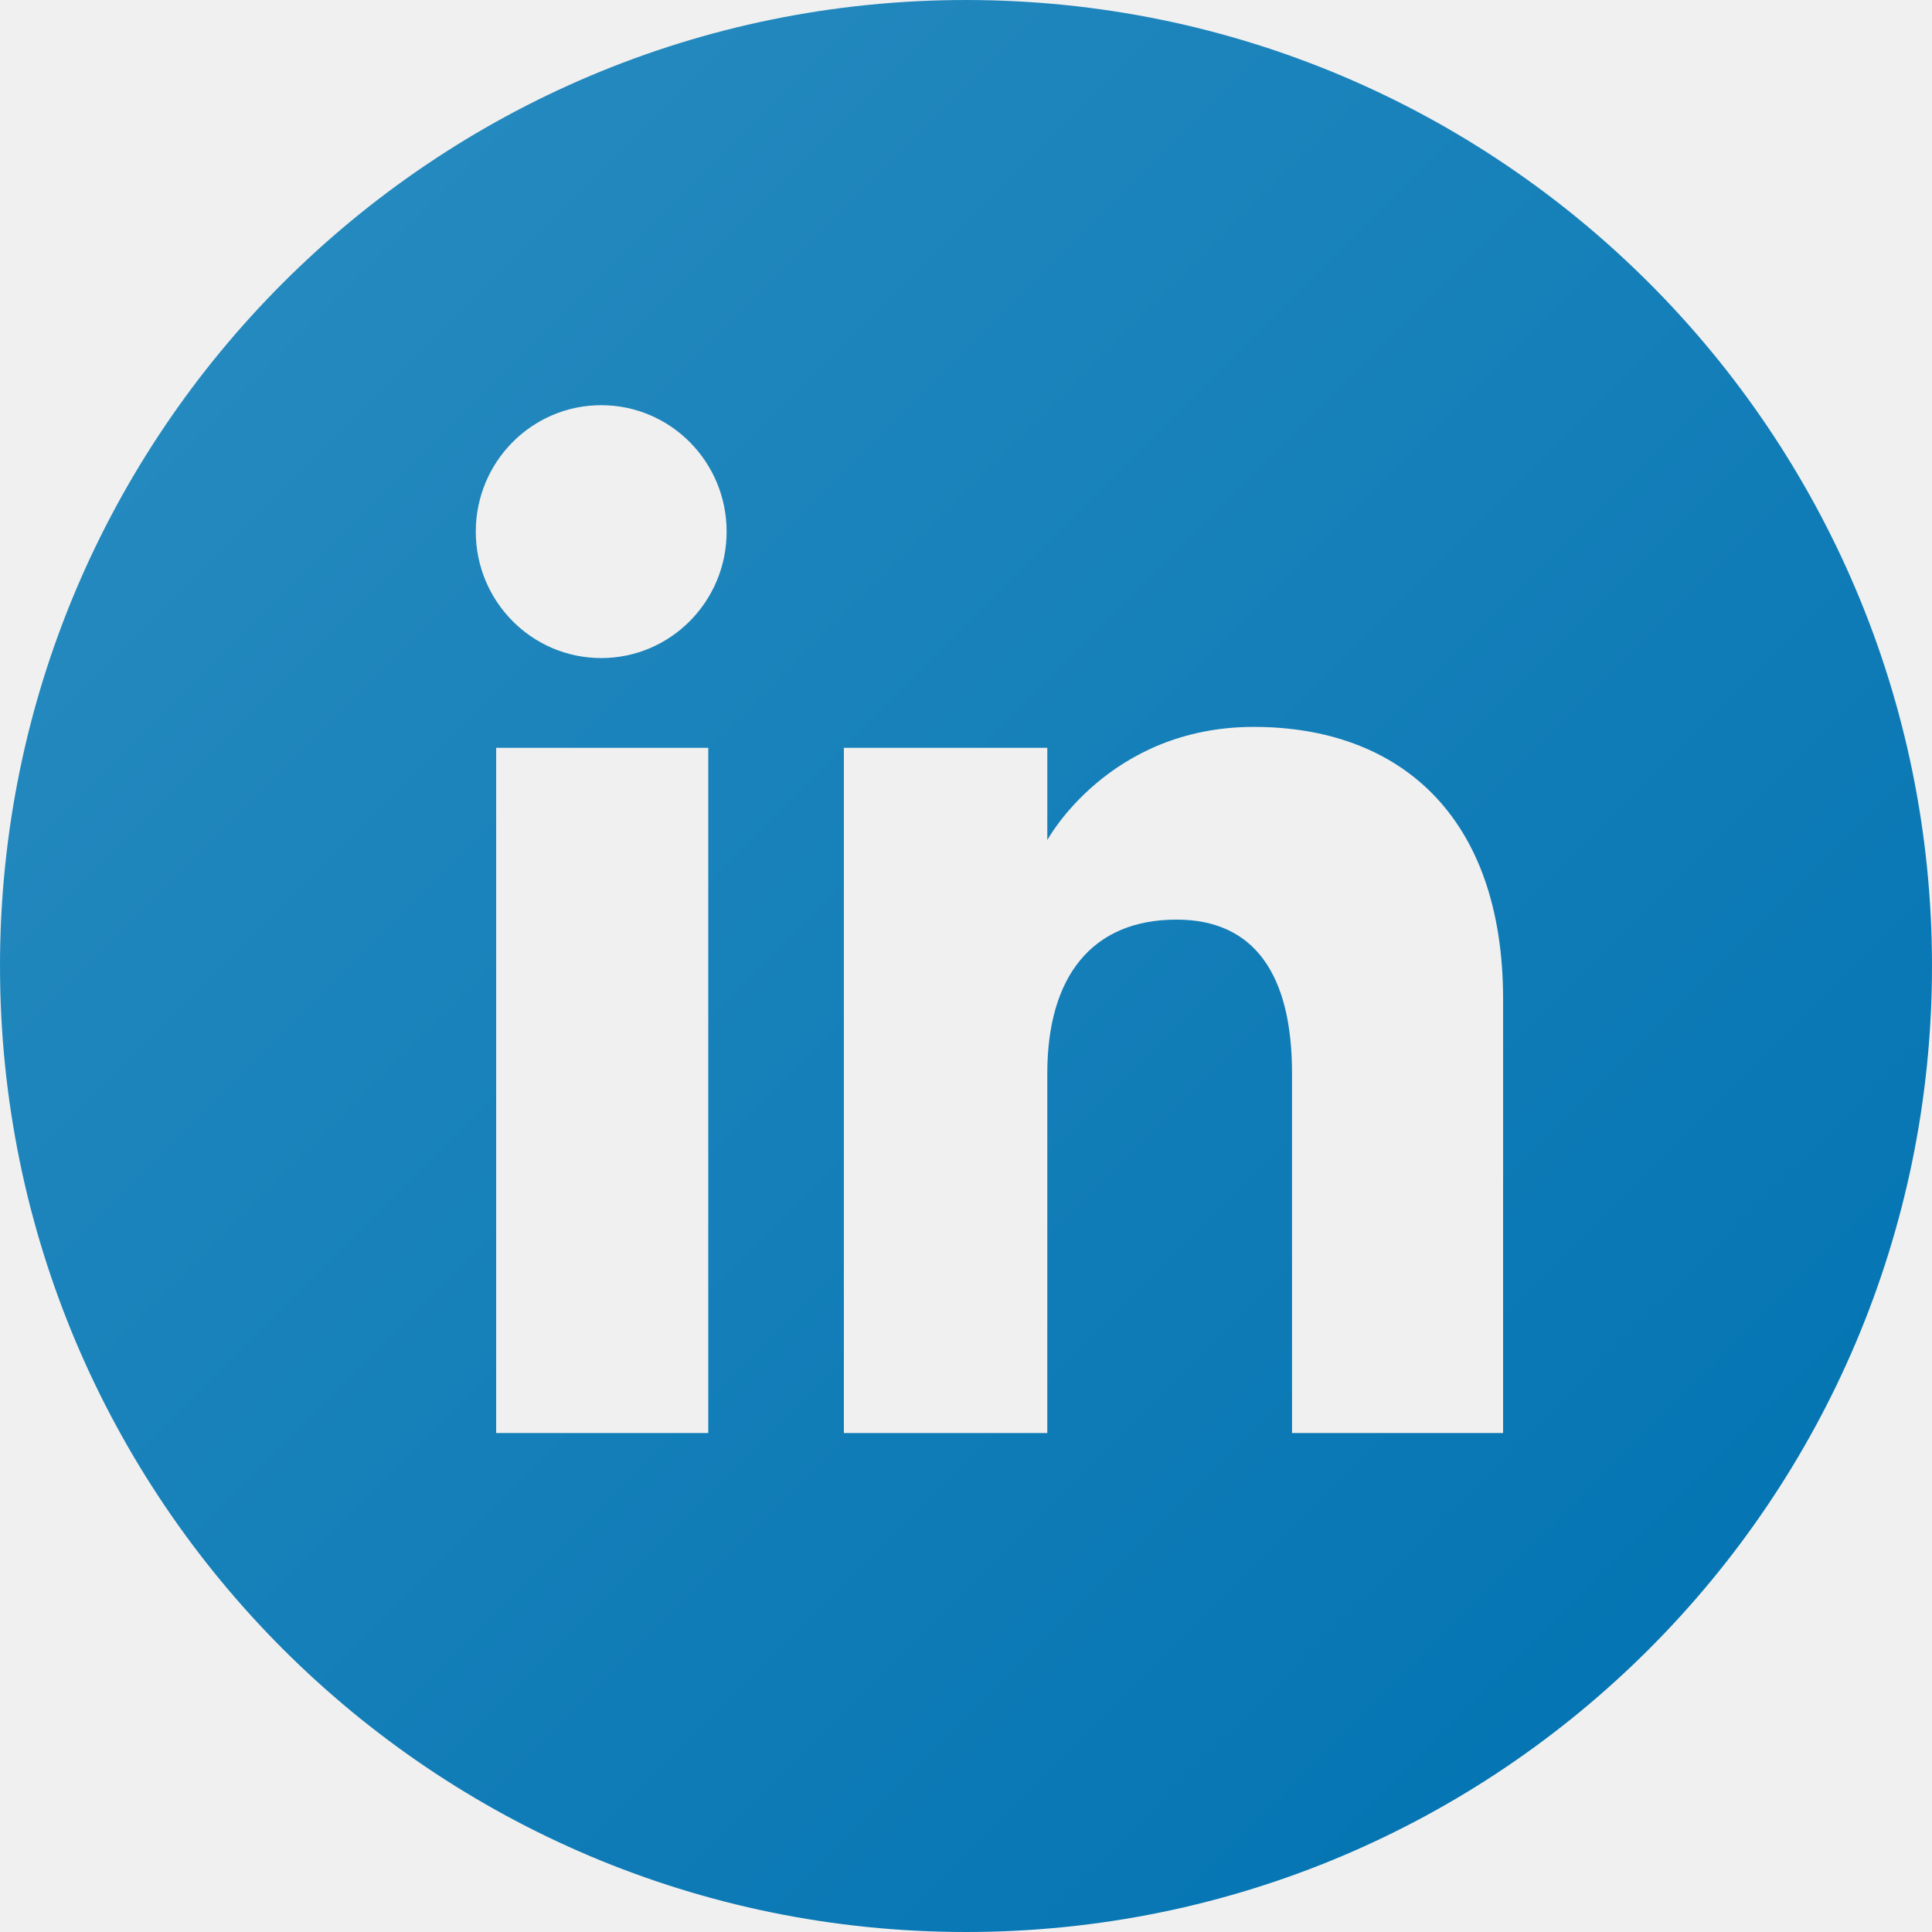
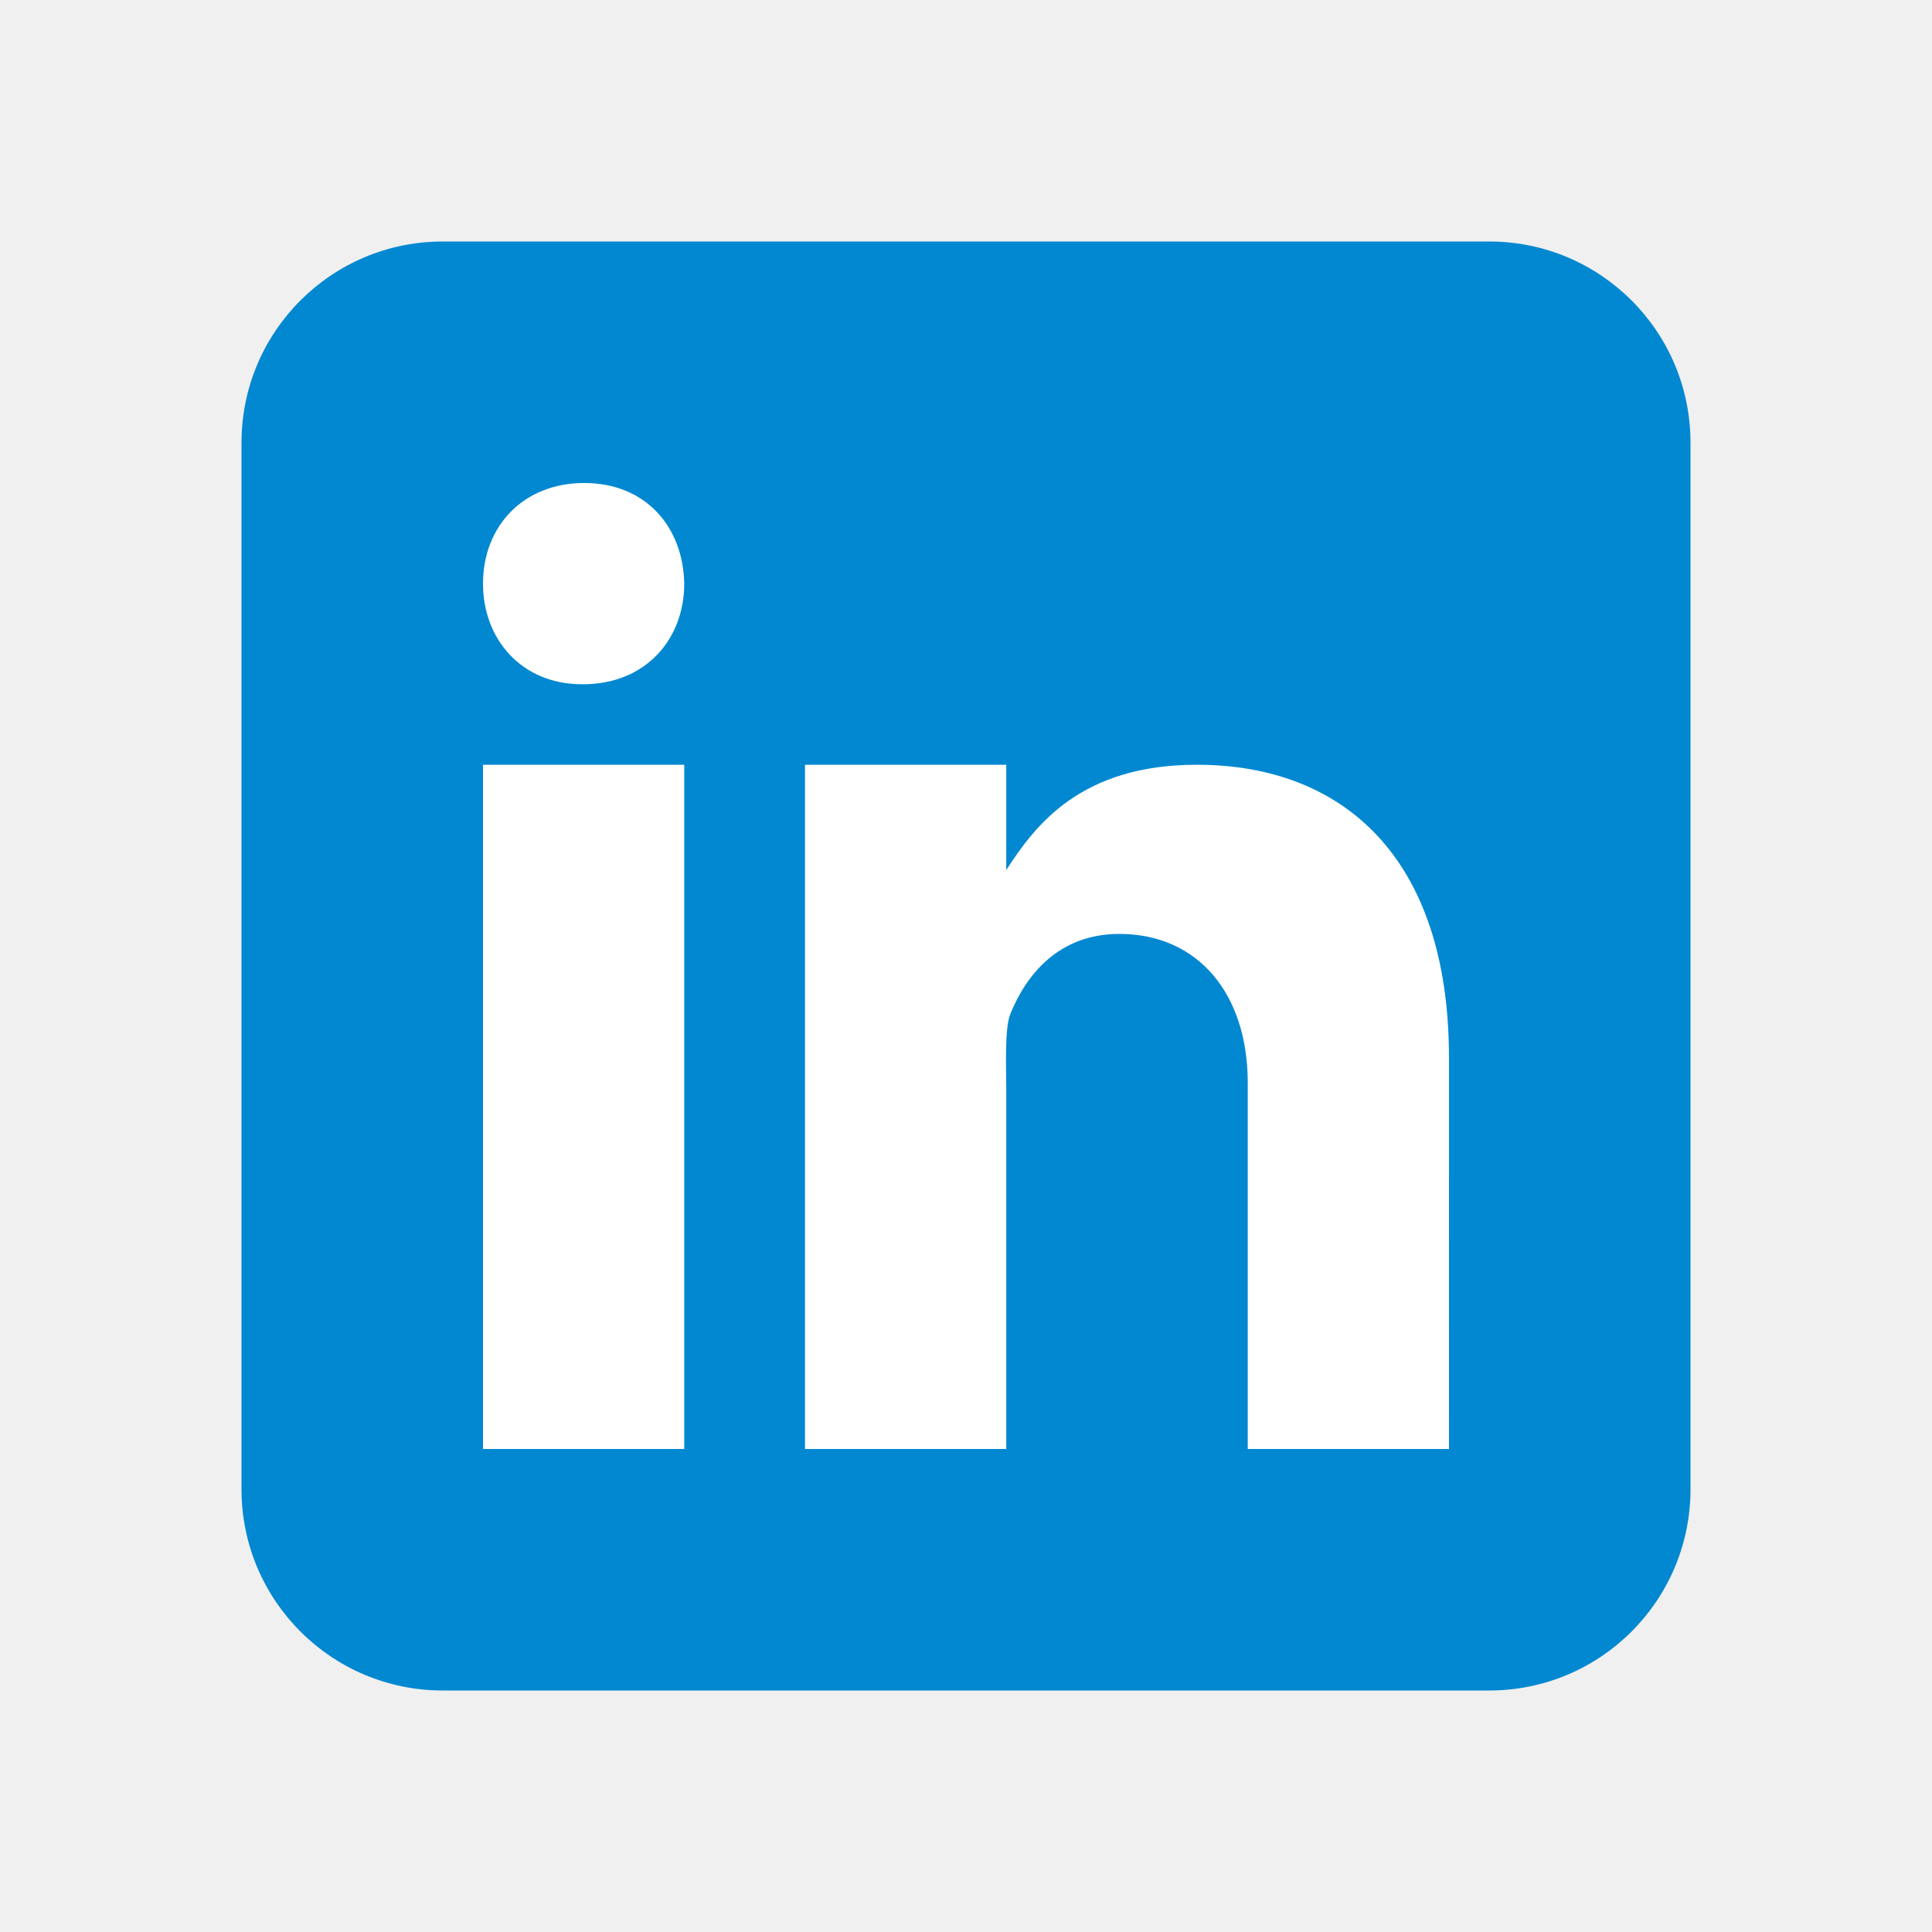
- <svg xmlns="http://www.w3.org/2000/svg" width="2500" height="2500" viewBox="7.025 7.025 497.951 497.95" id="linkedin">
-   <linearGradient id="a" x1="-974.482" x2="-622.378" y1="1306.773" y2="1658.877" gradientTransform="translate(1054.43 -1226.825)" gradientUnits="userSpaceOnUse">
-     <stop offset="0" stop-color="#2489be" />
-     <stop offset="1" stop-color="#0575b3" />
-   </linearGradient>
-   <path fill="url(#a)" d="M256 7.025C118.494 7.025 7.025 118.494 7.025 256S118.494 504.975 256 504.975 504.976 393.506 504.976 256C504.975 118.494 393.504 7.025 256 7.025zm-66.427 369.343h-54.665V199.761h54.665v176.607zM161.98 176.633c-17.853 0-32.326-14.591-32.326-32.587 0-17.998 14.475-32.588 32.326-32.588s32.324 14.59 32.324 32.588c.001 17.997-14.472 32.587-32.324 32.587zm232.45 199.735h-54.4v-92.704c0-25.426-9.658-39.619-29.763-39.619-21.881 0-33.312 14.782-33.312 39.619v92.704h-52.43V199.761h52.43v23.786s15.771-29.173 53.219-29.173c37.449 0 64.257 22.866 64.257 70.169l-.001 111.825z" />
+ <svg xmlns="http://www.w3.org/2000/svg" viewBox="0 0 48 48" width="48px" height="48px">
+   <path fill="#0288D1" d="M42,37c0,2.762-2.238,5-5,5H11c-2.761,0-5-2.238-5-5V11c0-2.762,2.239-5,5-5h26c2.762,0,5,2.238,5,5V37z" />
+   <path fill="#FFF" d="M12 19H17V36H12zM14.485 17h-.028C12.965 17 12 15.888 12 14.499 12 13.08 12.995 12 14.514 12c1.521 0 2.458 1.08 2.486 2.499C17 15.887 16.035 17 14.485 17zM36 36h-5v-9.099c0-2.198-1.225-3.698-3.192-3.698-1.501 0-2.313 1.012-2.707 1.99C24.957 25.543 25 26.511 25 27v9h-5V19h5v2.616C25.721 20.5 26.85 19 29.738 19c3.578 0 6.261 2.25 6.261 7.274L36 36 36 36z" />
</svg>
